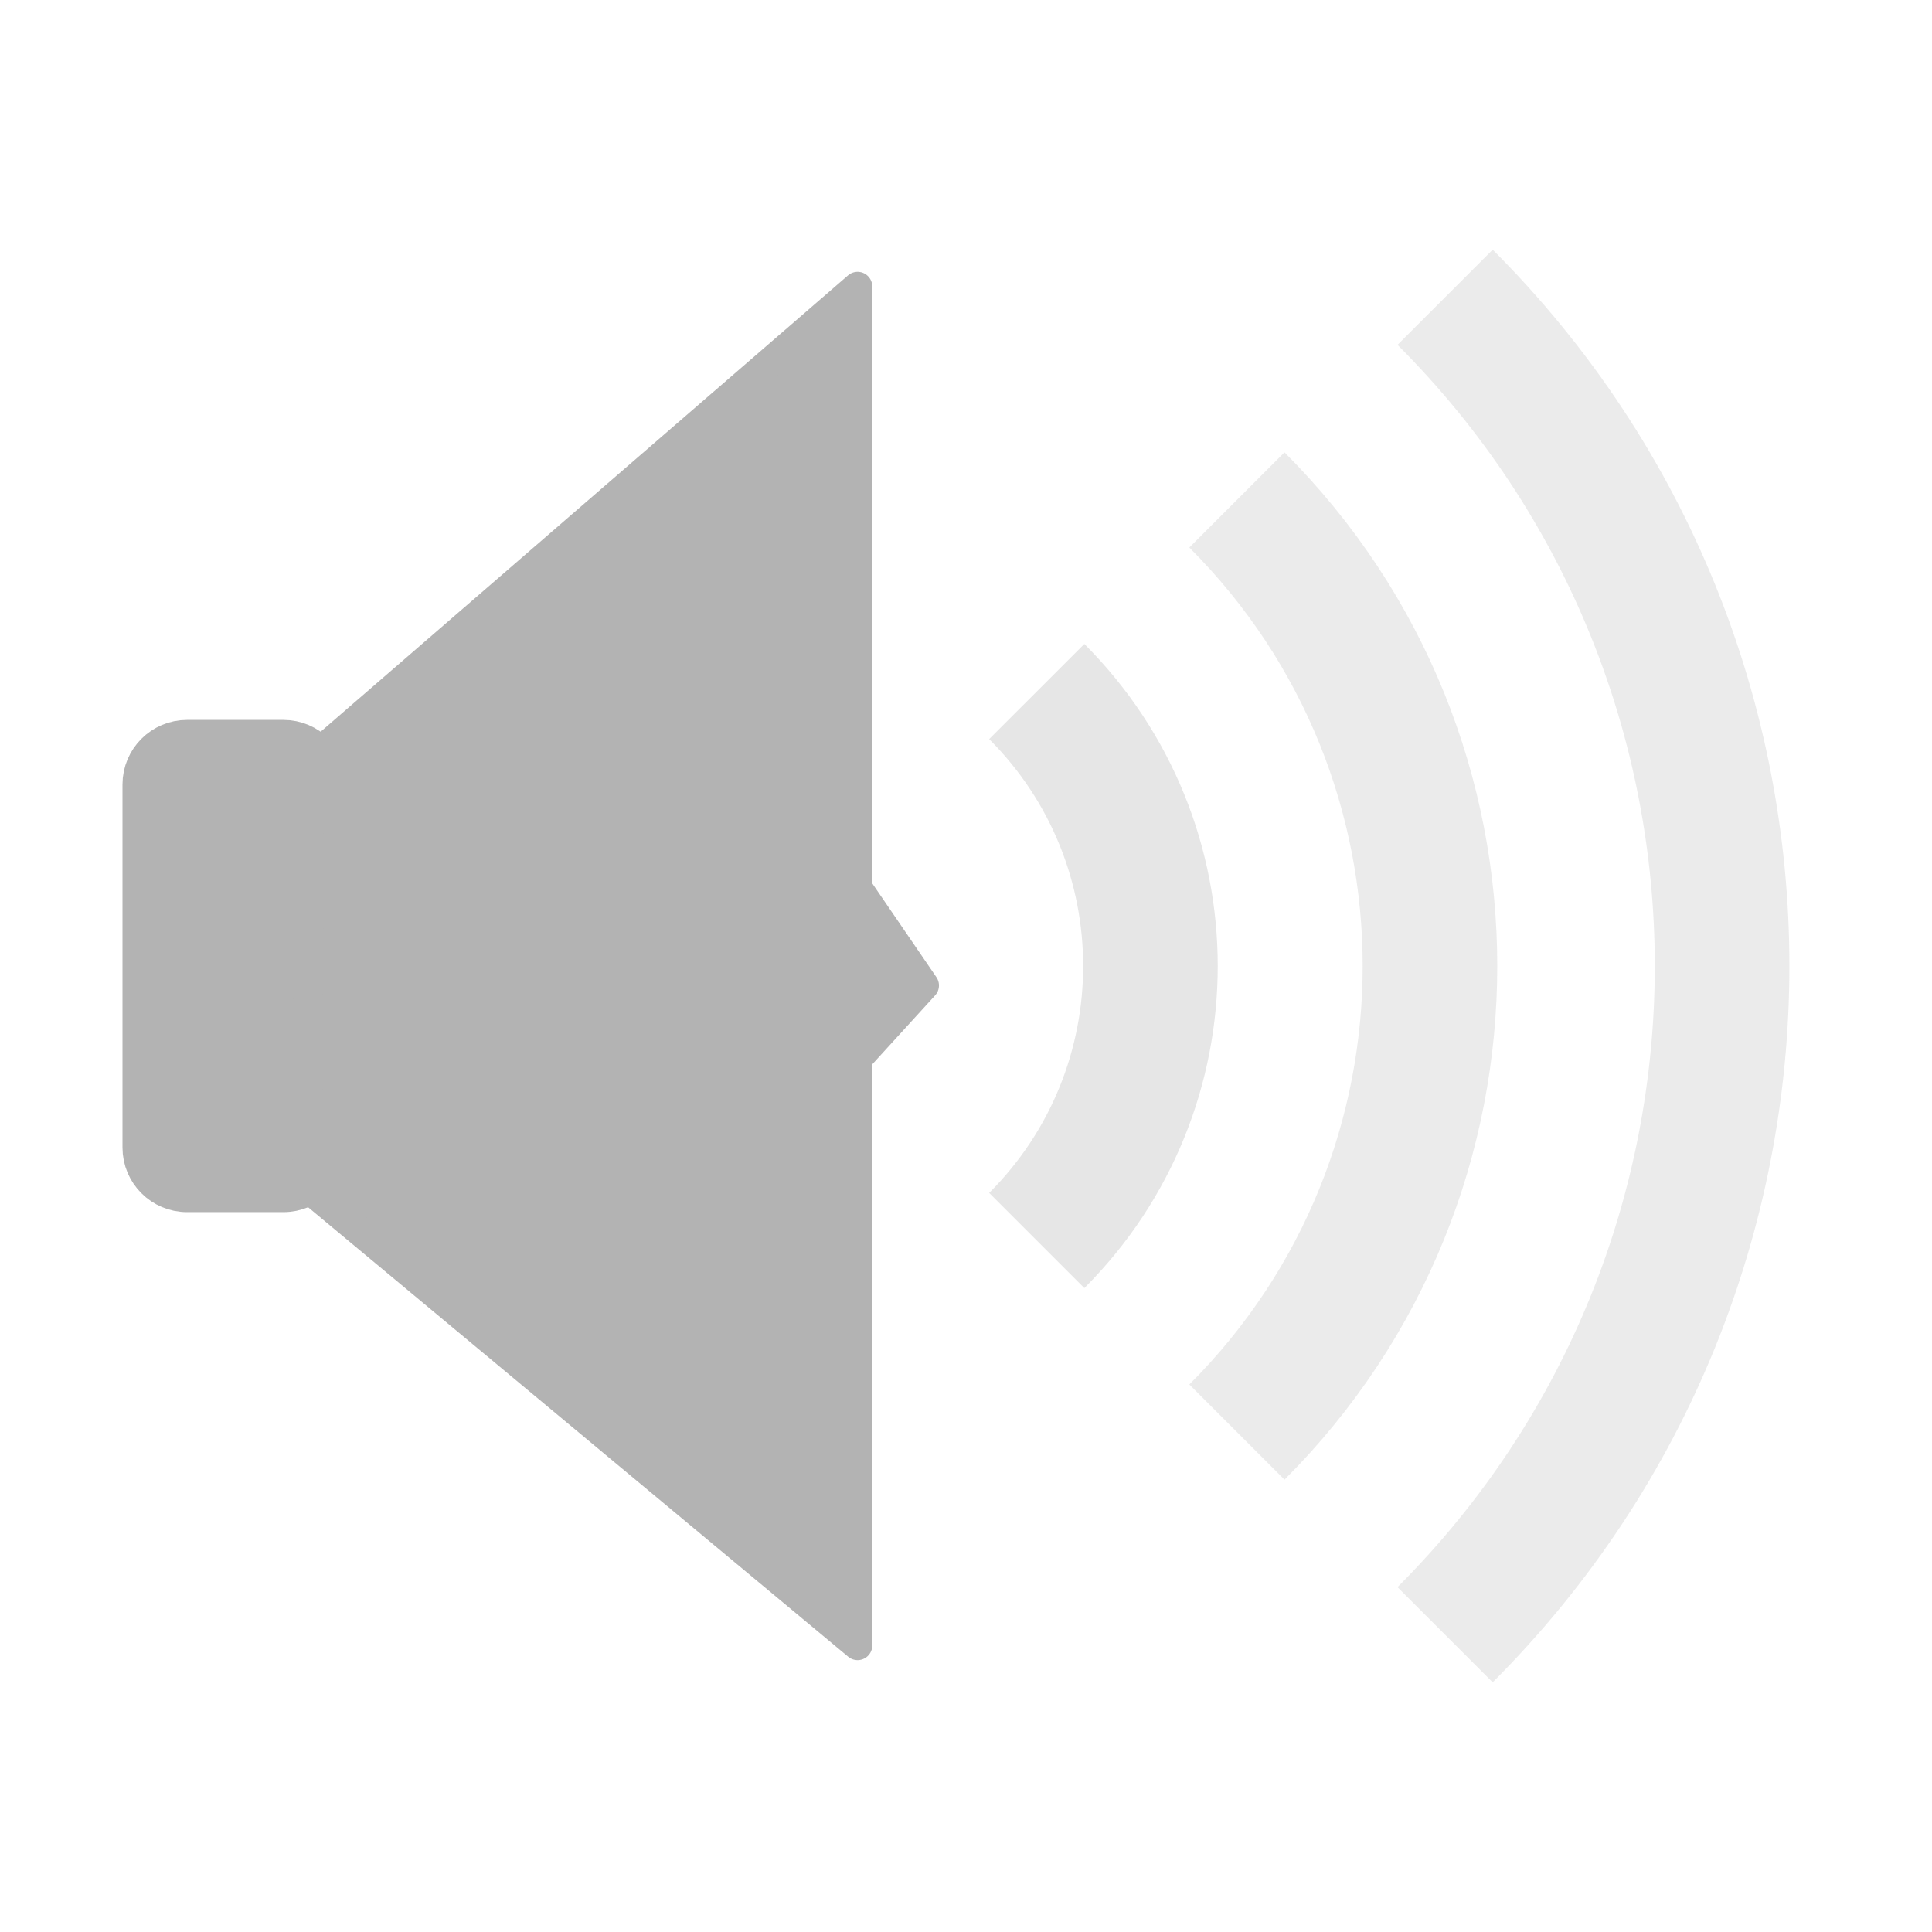
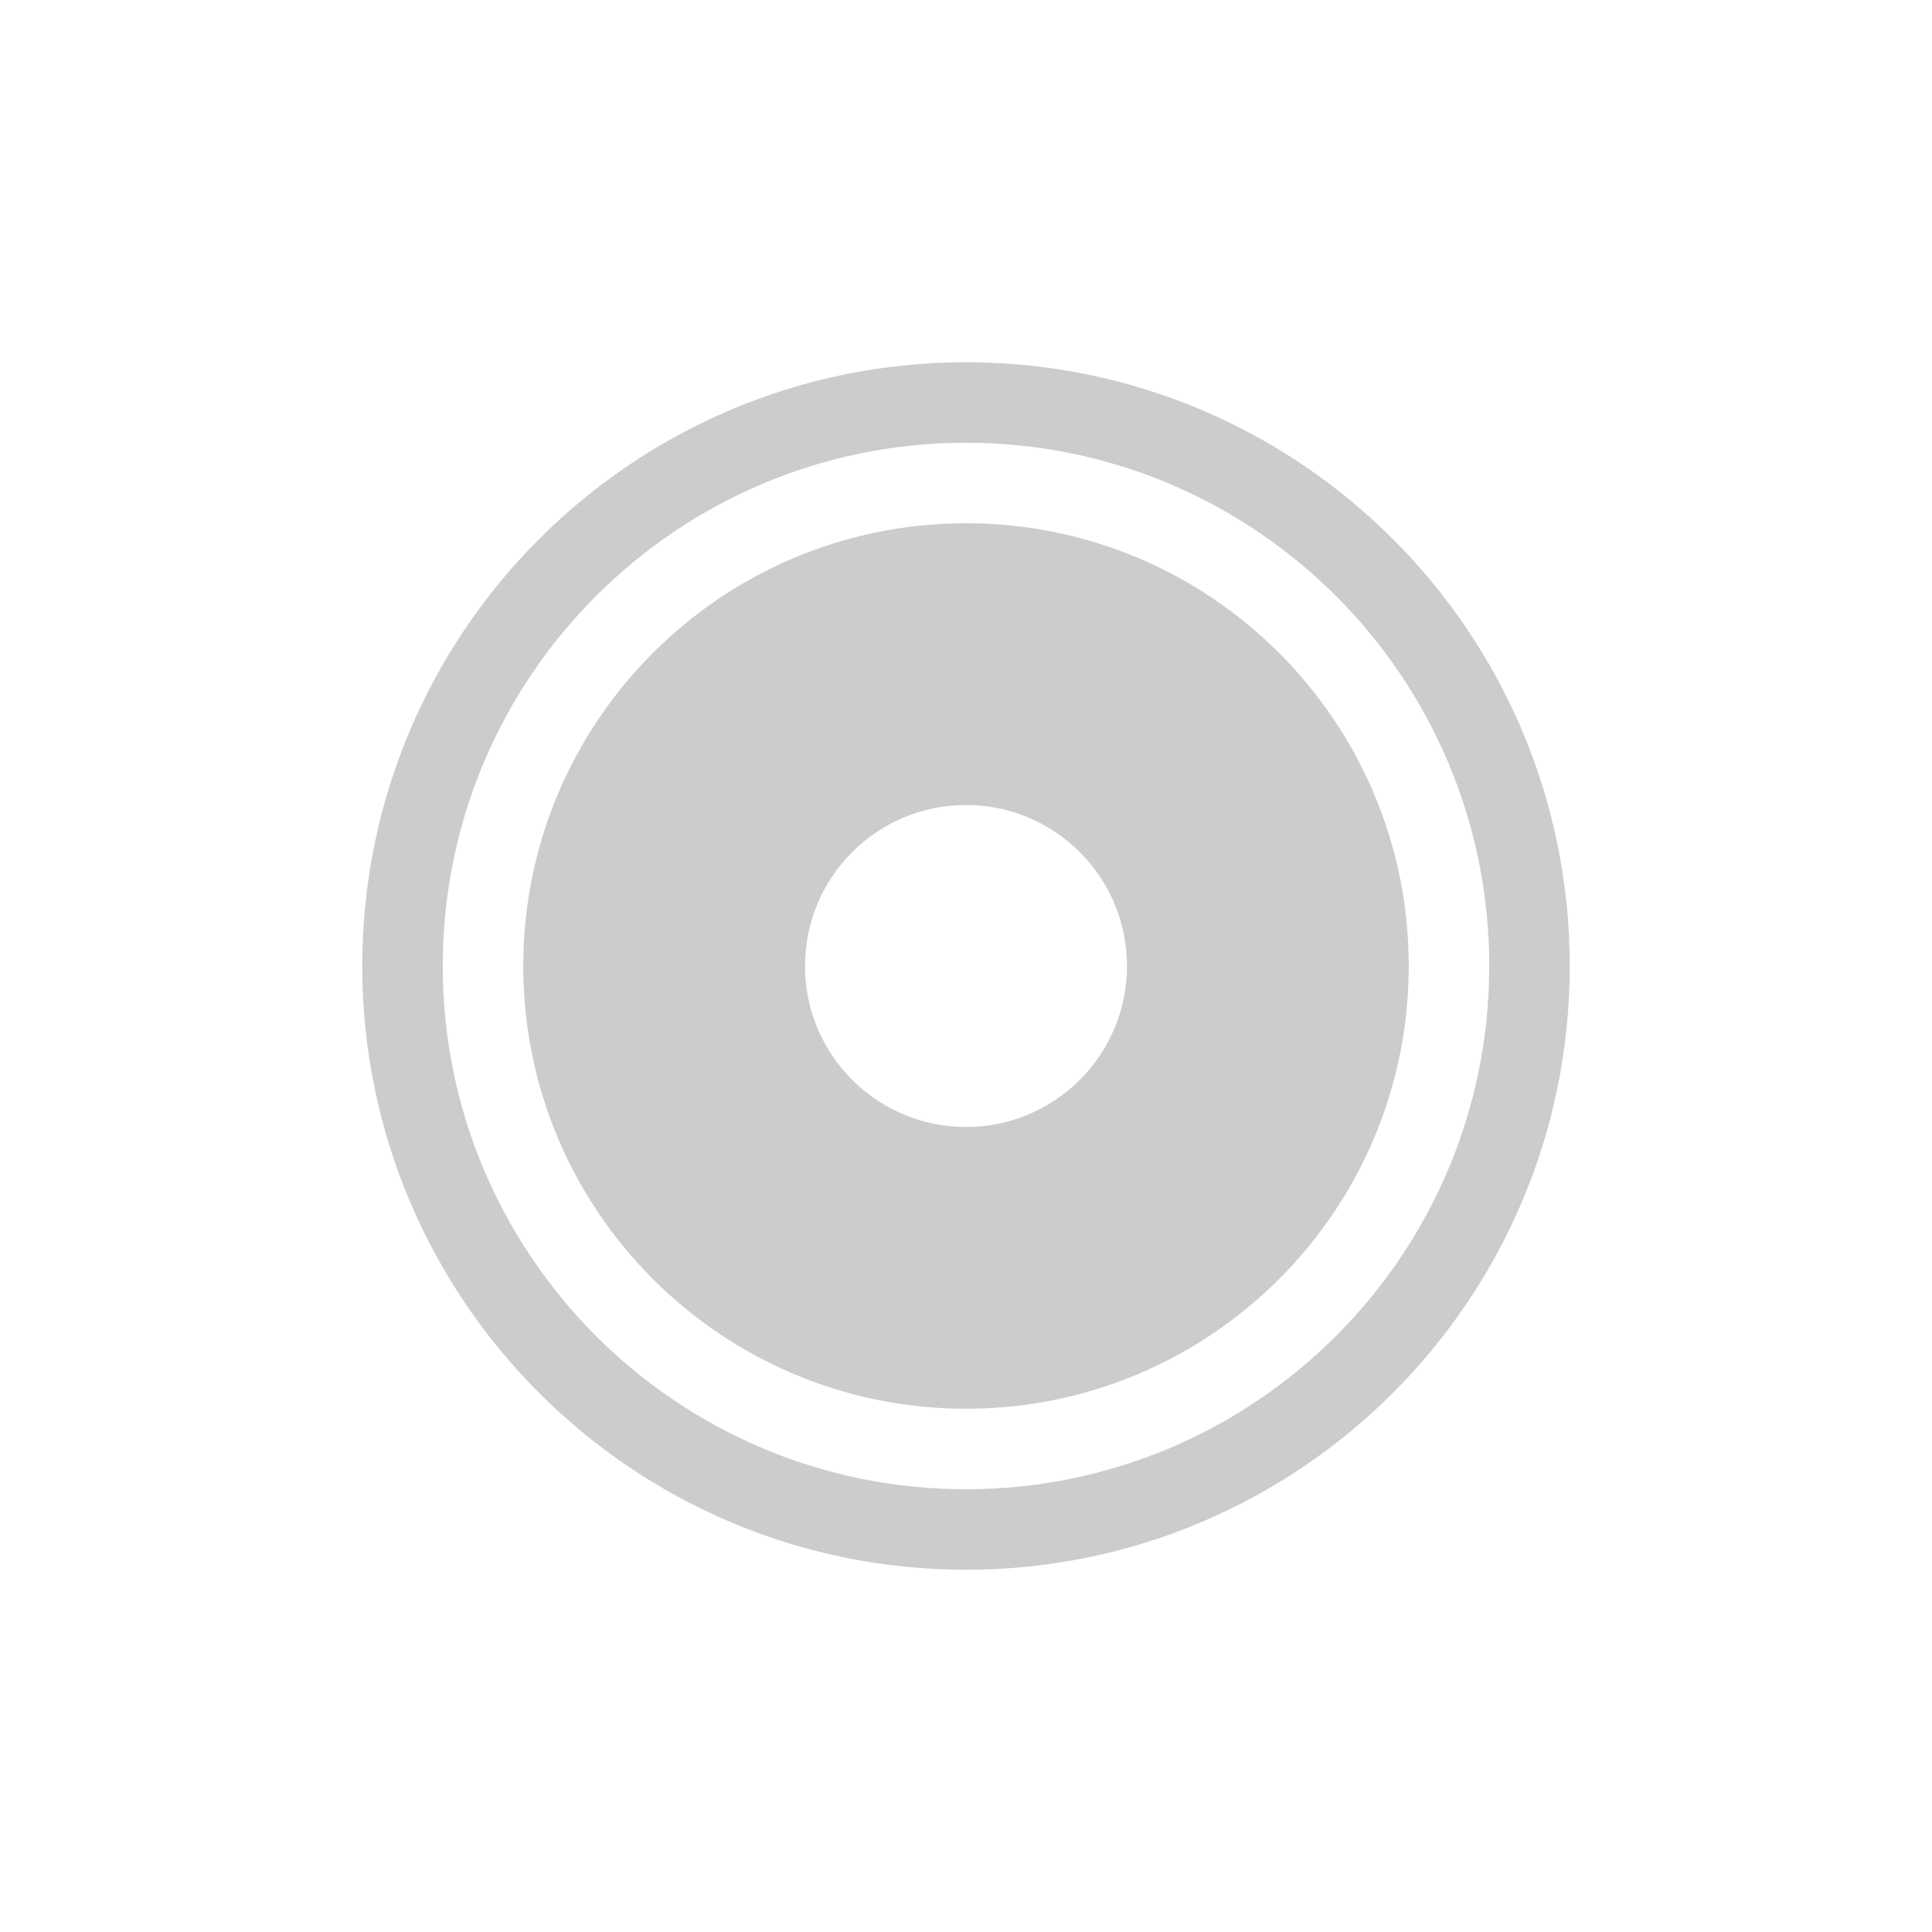
<svg xmlns="http://www.w3.org/2000/svg" width="48" height="48" id="svg2" version="1.1">
  <defs id="defs4" />
  <g id="layer1" transform="translate(0,-1004.362)">
-     <rect style="fill:none;stroke:none" id="rect2985" width="48" height="48" x="0" y="1004.362" />
-     <g id="g3830" transform="translate(0.7911167,-5.13e-5)" style="fill:#b3b3b3;stroke:#b3b3b3">
-       <rect ry="1.104" y="1022.748" x="2.752" height="11.229" width="4.602" id="rect2987" style="fill:#b3b3b3;stroke:#b3b3b3" />
-       <path id="path2989" d="m 6.894,1023.266 13.622,-11.786 0,14.943 1.657,2.423 -1.657,1.817 0,14.58 -13.673,-11.379 z" style="fill:#b3b3b3;stroke:#b3b3b3;stroke-width:0.729px;stroke-linecap:round;stroke-linejoin:round;stroke-opacity:1" />
+     <g id="g5418" style="opacity:0.3">
+       <path id="path3123" d="m 24,1017.362 c -6.075,0 -11,4.925 -11,11 0,6.075 4.925,11 11,11 6.075,0 11,-4.925 11,-11 0,-6.075 -4.925,-11 -11,-11 z m 0,7 c 2.209,0 4,1.791 4,4 0,2.209 -1.791,4 -4,4 -2.209,0 -4,-1.791 -4,-4 0,-2.209 1.791,-4 4,-4 z" style="fill:#555555;fill-opacity:1;stroke:none" />
+       <path id="path3895" transform="translate(0,1004.362)" d="M 24 9 C 15.716 9 9 15.716 9 24 C 9 32.284 15.716 39 24 39 C 32.284 39 39 32.284 39 24 C 39 15.716 32.284 9 24 9 z M 24 11 C 31.18 11 37 16.82 37 24 C 37 31.18 31.18 37 24 37 C 16.82 37 11 31.18 11 24 C 11 16.82 16.82 11 24 11 z " style="fill:#555555;fill-opacity:1;stroke:none" />
    </g>
-     <path style="fill:none;stroke:#e6e6e6;stroke-width:3.344;stroke-linecap:butt;stroke-linejoin:round;stroke-miterlimit:4;stroke-opacity:1;stroke-dasharray:none" d="m 25.758,1021.543 c 3.766,3.767 3.766,9.873 3e-6,13.639 l 0,0 0,0" id="path3769" />
-     <path id="path3771" d="m 30.731,1016.783 c 6.395,6.395 6.395,16.764 5e-6,23.159 l 0,0 0,0" style="fill:none;stroke:#cccccc;stroke-width:3.344;stroke-linecap:butt;stroke-linejoin:round;stroke-miterlimit:4;stroke-opacity:0.391;stroke-dasharray:none" />
-     <path style="fill:none;stroke:#cccccc;stroke-width:3.344;stroke-linecap:butt;stroke-linejoin:round;stroke-miterlimit:4;stroke-opacity:0.391;stroke-dasharray:none" d="m 35.903,1011.747 c 9.176,9.176 9.176,24.053 6e-6,33.229 l 0,0 0,0" id="path3773" />
  </g>
</svg>
